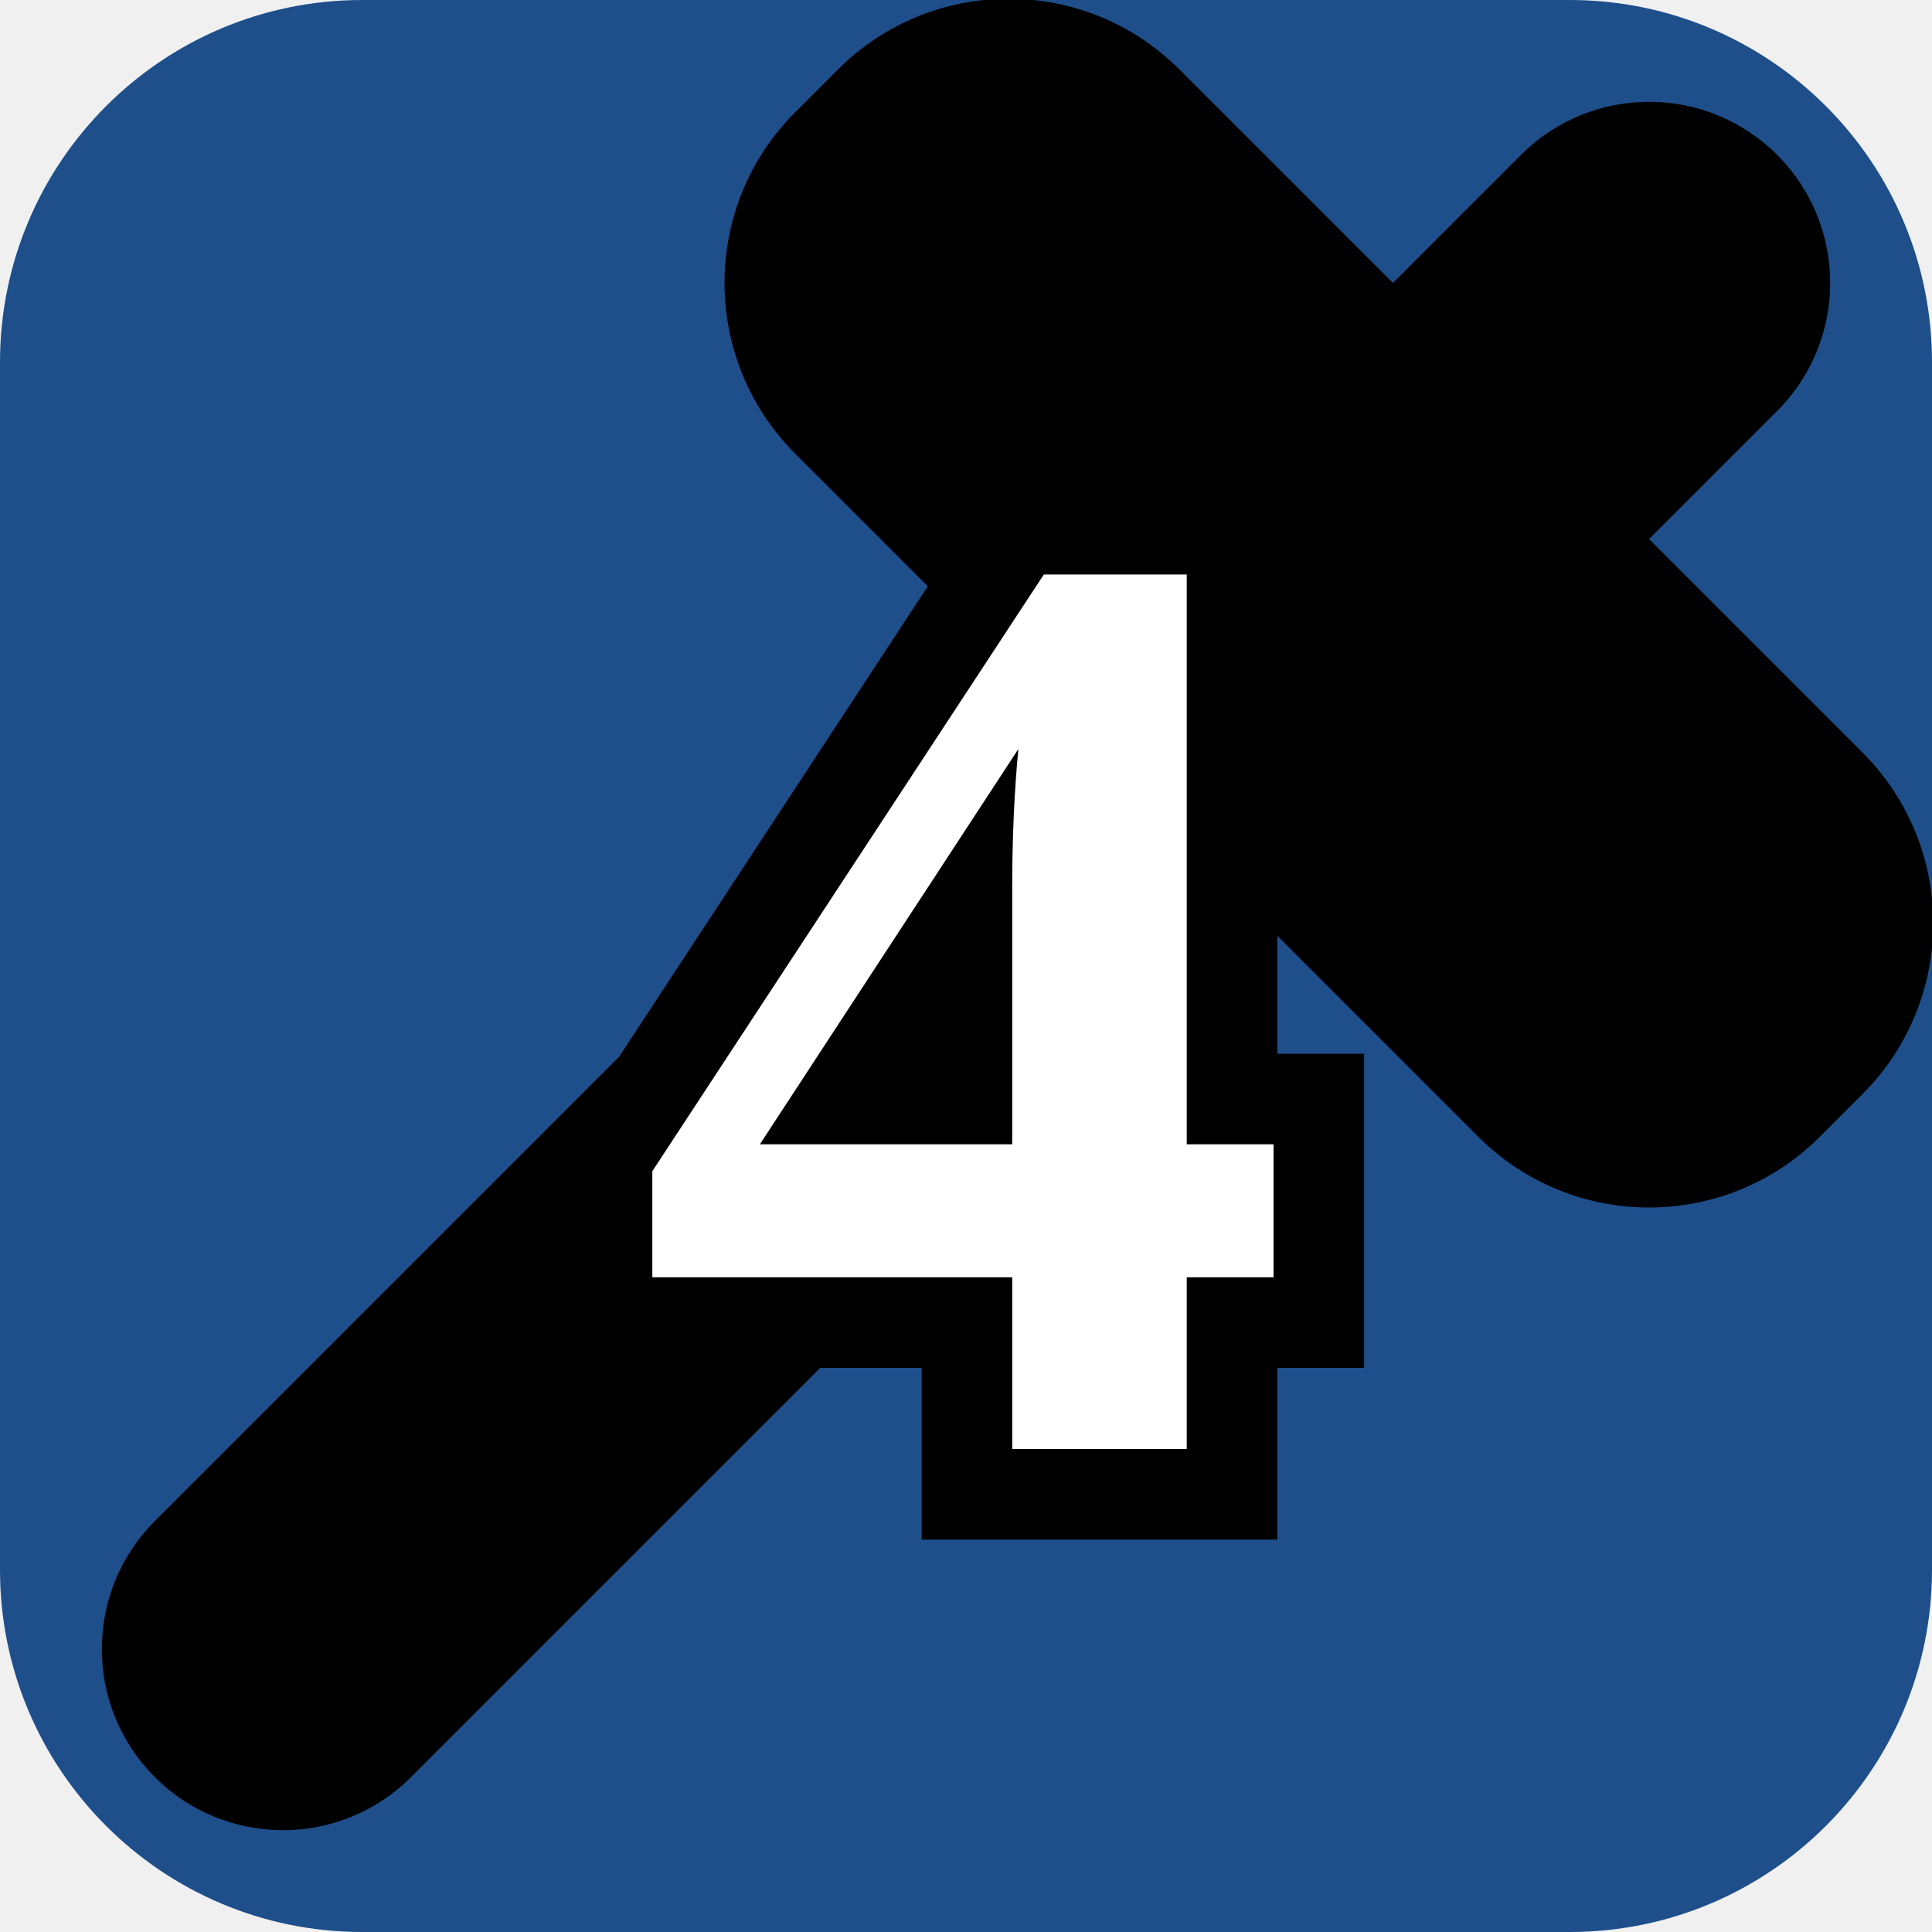
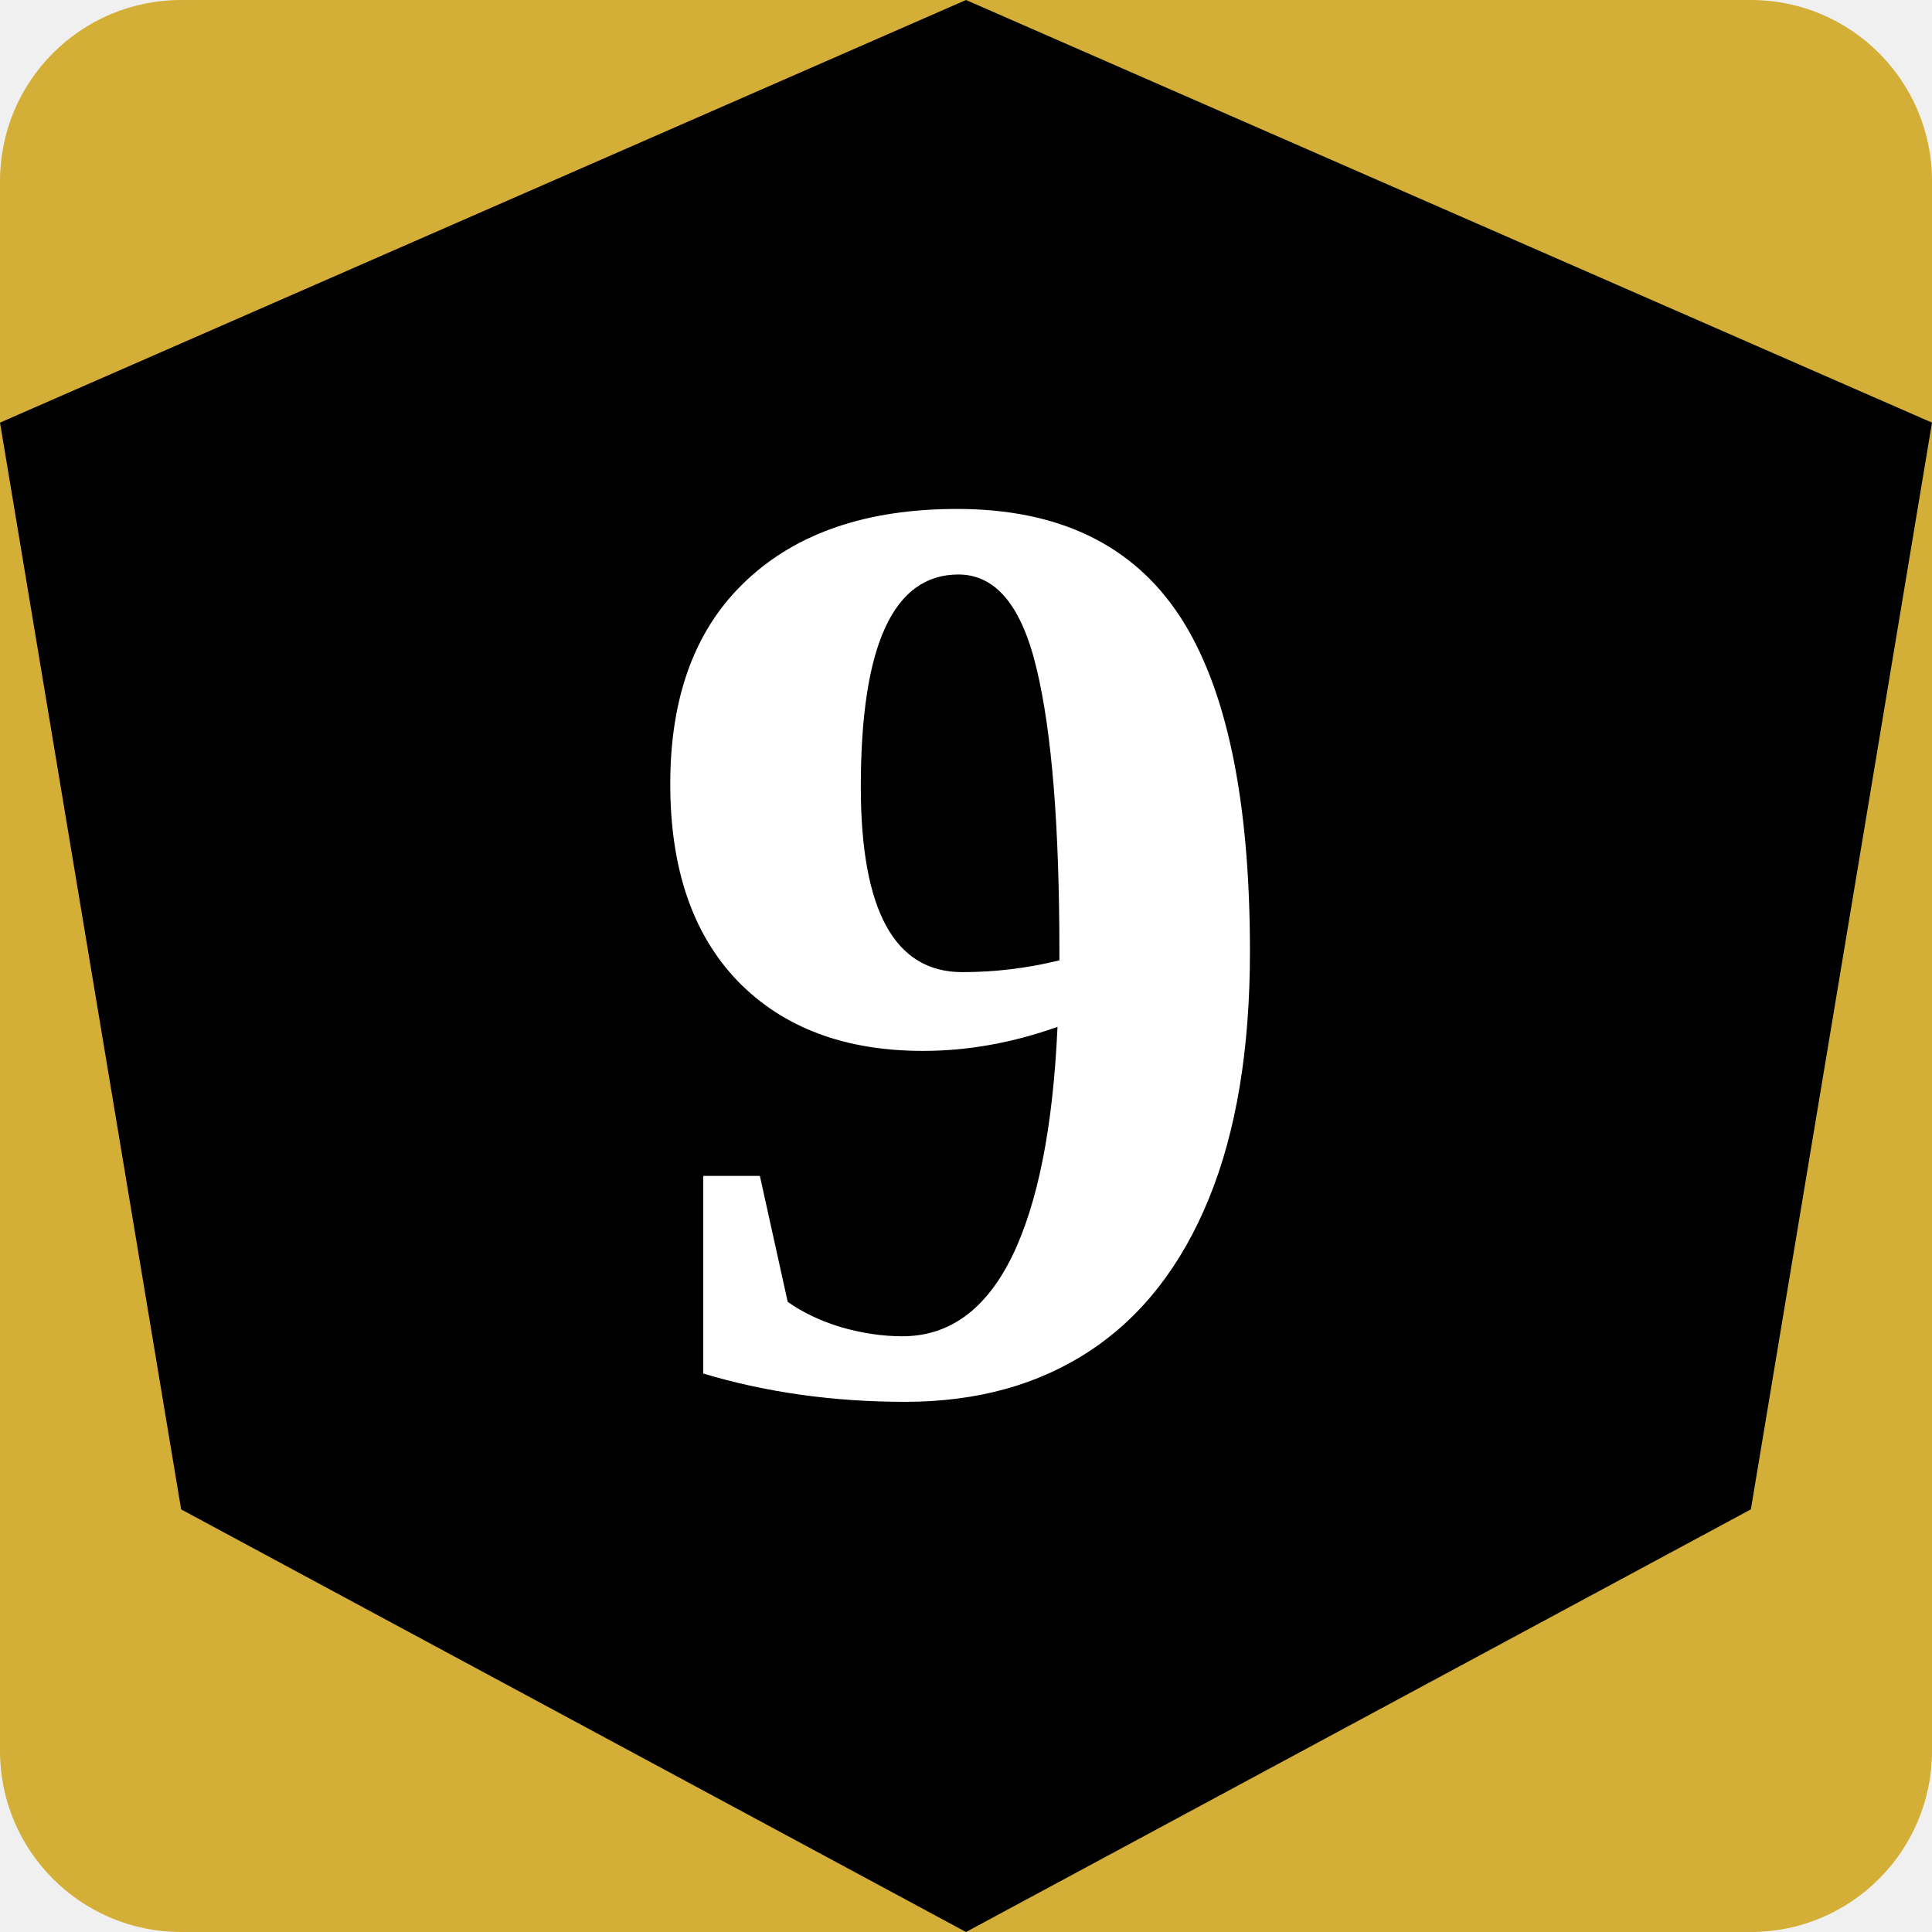
<svg xmlns="http://www.w3.org/2000/svg" width="64" height="64" viewBox="0 0 64 64">
-   <rect x="0" y="0" width="64" height="64" rx="12" fill="#1e4f8b" />
-   <g transform="rotate(45 32 32)">
-     <rect x="26" y="-6" width="12" height="76" rx="6" fill="#000" />
-     <rect x="8" y="6" width="48" height="18" rx="8" fill="#000" />
-   </g>
-   <text x="32" y="48" text-anchor="middle" font-size="44" font-weight="900" fill="#fff" stroke="#000" stroke-width="6" paint-order="stroke">
-     4
+   <rect x="0" y="0" width="64" height="64" rx="6" fill="#d4af37" />
+   <path d="M32 0            L64 14            L58 50            L32 64            L6 50            L0 14 Z" fill="#000" />
+   <text x="32" y="46" text-anchor="middle" font-size="44" font-weight="900" fill="#fff" stroke="#000" stroke-width="2" paint-order="stroke">
+     9
  </text>
</svg>
